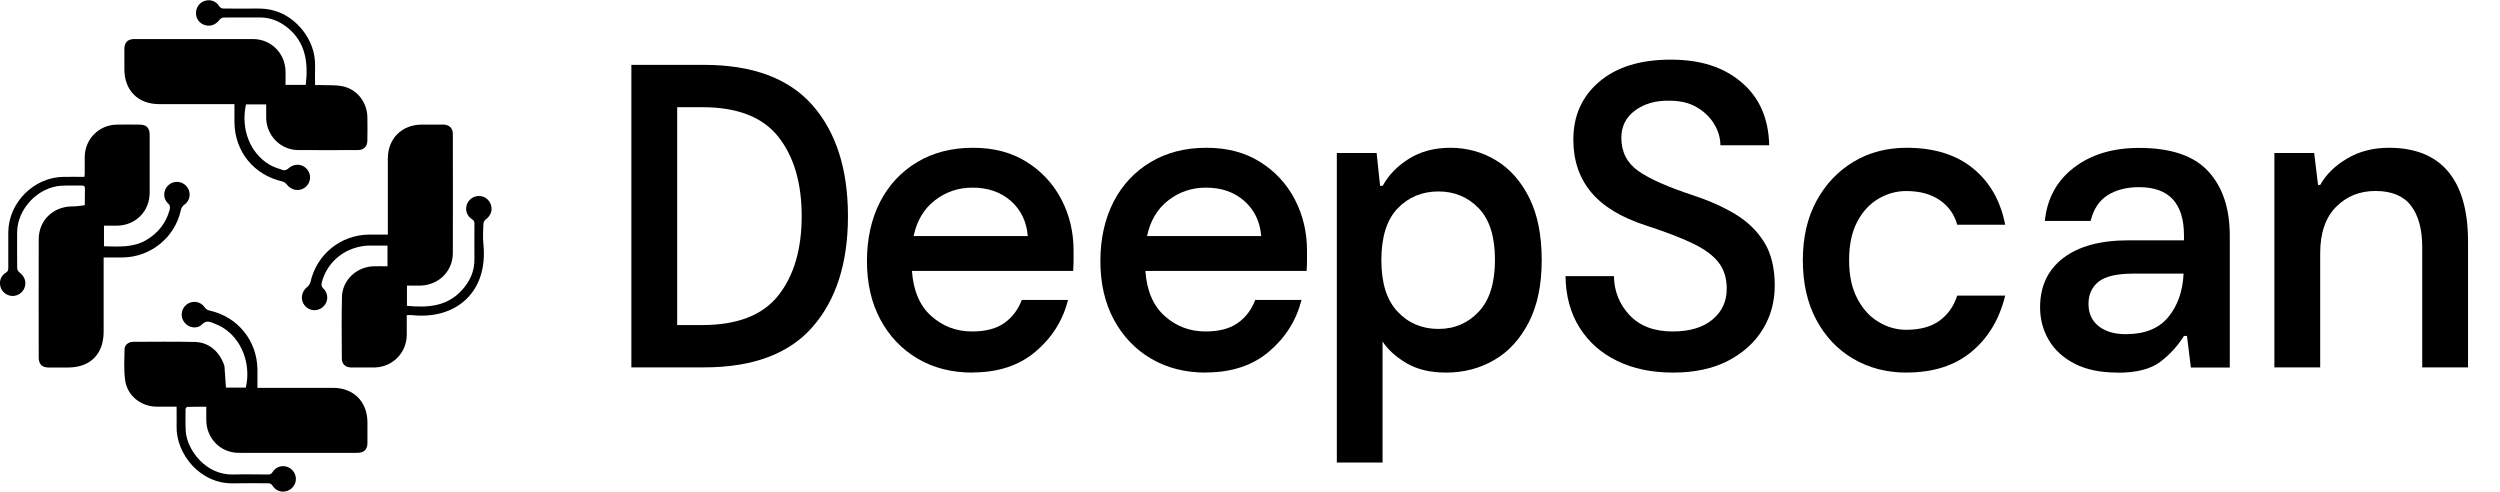
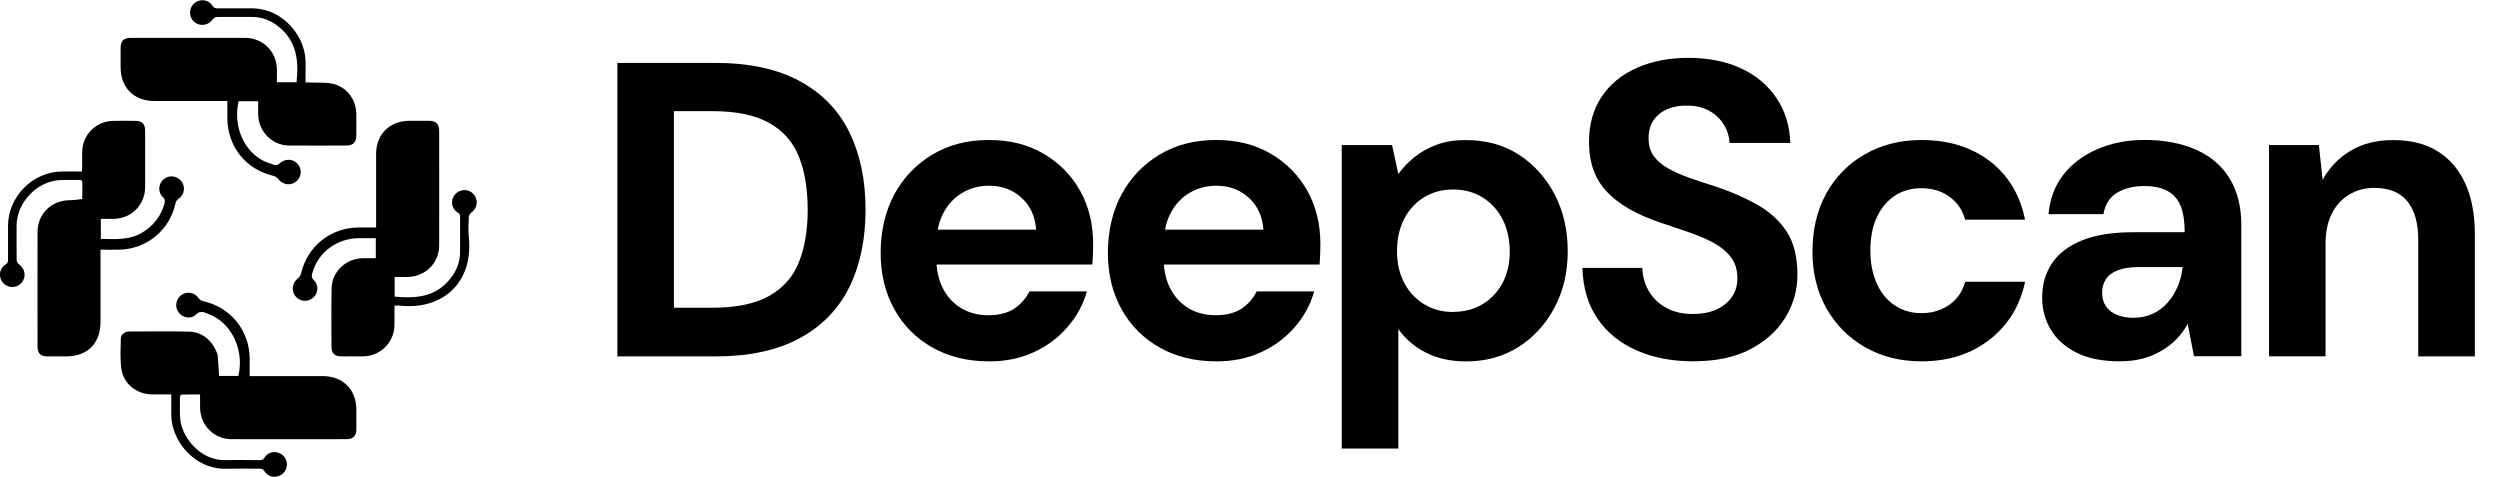
- <svg xmlns="http://www.w3.org/2000/svg" viewBox="0 0 373.87 73.52">
+ <svg xmlns="http://www.w3.org/2000/svg" viewBox="0 0 385.51 73.52">
  <defs>
    <style>
      .cls-1 {
        isolation: isolate;
      }
    </style>
  </defs>
  <g id="DeepScan" class="cls-1">
    <g>
-       <path d="M94.42,54.95V9.7h10.86c7.28,0,12.69,2.02,16.23,6.04,3.53,4.03,5.3,9.56,5.3,16.58s-1.77,12.55-5.3,16.58c-3.53,4.03-8.94,6.04-16.23,6.04h-10.86ZM101.27,48.61h3.75c5.26,0,9.05-1.48,11.38-4.43,2.33-2.95,3.49-6.91,3.49-11.86s-1.16-8.91-3.49-11.86c-2.33-2.95-6.12-4.43-11.38-4.43h-3.75v32.58Z" />
-       <path d="M145.42,55.72c-3.1,0-5.84-.7-8.21-2.1-2.37-1.4-4.22-3.35-5.56-5.85-1.34-2.5-2-5.41-2-8.73s.66-6.31,1.97-8.86c1.31-2.54,3.17-4.52,5.56-5.95,2.39-1.42,5.16-2.13,8.31-2.13s5.77.7,8.02,2.1c2.24,1.4,3.98,3.26,5.2,5.59,1.23,2.33,1.84,4.89,1.84,7.69v1.39c0,.5-.02,1.04-.06,1.65h-24.11c.21,2.97,1.18,5.23,2.91,6.76,1.72,1.53,3.75,2.29,6.08,2.29,2.03,0,3.63-.42,4.82-1.26,1.19-.84,2.06-1.99,2.62-3.46h6.92c-.78,3.06-2.39,5.63-4.85,7.72-2.46,2.09-5.6,3.13-9.44,3.13ZM145.42,28.06c-2.11,0-3.99.64-5.62,1.91-1.64,1.27-2.69,3.05-3.17,5.33h17.07c-.17-2.15-1.01-3.9-2.52-5.24-1.51-1.34-3.43-2-5.75-2Z" />
-       <path d="M180.33,55.72c-3.1,0-5.84-.7-8.21-2.1-2.37-1.4-4.22-3.35-5.56-5.85-1.34-2.5-2-5.41-2-8.73s.66-6.31,1.97-8.86c1.31-2.54,3.17-4.52,5.56-5.95,2.39-1.42,5.16-2.13,8.31-2.13s5.77.7,8.02,2.1c2.24,1.4,3.98,3.26,5.2,5.59s1.84,4.89,1.84,7.69v1.39c0,.5-.02,1.04-.06,1.65h-24.11c.21,2.97,1.18,5.23,2.91,6.76,1.72,1.53,3.75,2.29,6.08,2.29,2.03,0,3.63-.42,4.82-1.26,1.19-.84,2.06-1.99,2.62-3.46h6.92c-.78,3.06-2.39,5.63-4.85,7.72-2.46,2.09-5.6,3.13-9.44,3.13ZM180.33,28.06c-2.11,0-3.99.64-5.62,1.91-1.64,1.27-2.69,3.05-3.17,5.33h17.07c-.17-2.15-1.01-3.9-2.52-5.24-1.51-1.34-3.43-2-5.75-2Z" />
-       <path d="M199.92,69.17V22.88h5.95l.52,4.91h.39c.86-1.59,2.17-2.94,3.91-4.04,1.75-1.1,3.82-1.65,6.24-1.65s4.78.64,6.85,1.91c2.07,1.27,3.72,3.15,4.94,5.62,1.23,2.48,1.84,5.57,1.84,9.28s-.64,6.75-1.91,9.24c-1.27,2.5-2.98,4.39-5.14,5.66-2.16,1.27-4.57,1.91-7.24,1.91-2.37,0-4.35-.47-5.95-1.42-1.59-.95-2.78-2.03-3.56-3.23v18.1h-6.85ZM215.11,49.19c2.41,0,4.43-.86,6.04-2.59,1.62-1.72,2.42-4.31,2.42-7.76s-.81-6.01-2.42-7.69c-1.62-1.68-3.63-2.52-6.04-2.52s-4.49.85-6.11,2.55c-1.62,1.7-2.42,4.28-2.42,7.73s.81,5.97,2.42,7.69,3.65,2.59,6.11,2.59Z" />
-       <path d="M250.21,55.72c-3.19,0-5.98-.58-8.37-1.75-2.39-1.16-4.27-2.82-5.62-4.98-1.36-2.15-2.06-4.72-2.1-7.69h7.24c.04,2.28.83,4.23,2.36,5.85,1.53,1.62,3.67,2.42,6.43,2.42,2.54,0,4.52-.59,5.95-1.78,1.42-1.18,2.13-2.72,2.13-4.62,0-1.59-.42-2.92-1.26-3.97-.84-1.06-2.14-2-3.91-2.84-1.77-.84-4.05-1.71-6.85-2.62-3.75-1.21-6.51-2.88-8.27-5.01-1.77-2.13-2.65-4.75-2.65-7.85,0-3.58,1.29-6.46,3.88-8.66,2.58-2.2,6.14-3.3,10.67-3.3s7.93,1.13,10.6,3.39c2.67,2.26,4.05,5.4,4.14,9.41h-7.3c0-1.08-.3-2.12-.91-3.14-.6-1.01-1.46-1.85-2.58-2.52-1.12-.67-2.5-1-4.14-1-2.03-.04-3.73.44-5.11,1.45-1.38,1.01-2.07,2.38-2.07,4.1,0,2.11.84,3.76,2.52,4.95,1.68,1.19,4.42,2.4,8.21,3.65,2.37.78,4.47,1.71,6.3,2.81,1.83,1.1,3.27,2.5,4.33,4.2,1.06,1.7,1.58,3.87,1.58,6.5,0,2.41-.6,4.6-1.81,6.56-1.21,1.96-2.94,3.52-5.2,4.69-2.26,1.16-4.99,1.75-8.18,1.75Z" />
-       <path d="M285.12,55.72c-2.97,0-5.63-.69-7.98-2.07-2.35-1.38-4.19-3.33-5.53-5.85-1.34-2.52-2-5.48-2-8.89s.68-6.36,2.04-8.86c1.36-2.5,3.2-4.45,5.53-5.85,2.33-1.4,4.98-2.1,7.95-2.1,4.09,0,7.4,1.02,9.92,3.07,2.52,2.05,4.13,4.86,4.82,8.44h-7.17c-.43-1.55-1.3-2.78-2.62-3.68-1.32-.91-2.98-1.36-5.01-1.36-1.47,0-2.86.39-4.17,1.16-1.32.78-2.37,1.93-3.17,3.46-.8,1.53-1.2,3.44-1.2,5.72s.4,4.14,1.2,5.69c.8,1.55,1.85,2.73,3.17,3.52,1.31.8,2.7,1.2,4.17,1.2,2.07,0,3.73-.45,4.98-1.36,1.25-.91,2.13-2.15,2.65-3.75h7.17c-.86,3.53-2.54,6.33-5.04,8.4-2.5,2.07-5.73,3.1-9.7,3.1Z" />
-       <path d="M316.66,55.72c-2.54,0-4.68-.44-6.4-1.33s-3.02-2.07-3.88-3.55c-.86-1.49-1.29-3.11-1.29-4.88,0-3.15,1.15-5.6,3.46-7.37,2.31-1.77,5.57-2.65,9.79-2.65h8.27v-.71c0-4.83-2.24-7.24-6.72-7.24-1.85,0-3.42.4-4.69,1.2-1.27.8-2.12,2.08-2.55,3.85h-6.85c.34-3.36,1.8-6.02,4.36-7.98,2.56-1.96,5.81-2.94,9.73-2.94,4.74,0,8.19,1.16,10.34,3.49,2.15,2.33,3.23,5.54,3.23,9.63v19.72h-5.82l-.58-4.72h-.45c-.95,1.51-2.13,2.8-3.56,3.88-1.42,1.08-3.56,1.62-6.4,1.62ZM317.96,49.97c2.8,0,4.9-.85,6.3-2.55,1.4-1.7,2.17-3.87,2.29-6.5h-7.5c-2.46,0-4.19.4-5.2,1.2-1.01.8-1.52,1.91-1.52,3.33s.51,2.53,1.52,3.33c1.01.8,2.38,1.2,4.11,1.2Z" />
-       <path d="M340.13,54.95V22.88h5.95l.58,4.78h.32c.86-1.55,2.2-2.87,4.01-3.94,1.81-1.08,3.9-1.62,6.27-1.62,3.92,0,6.87,1.19,8.86,3.56,1.98,2.37,2.97,5.86,2.97,10.47v18.81h-6.85v-17.97c0-2.67-.56-4.74-1.68-6.21-1.12-1.46-2.89-2.2-5.3-2.2s-4.34.8-5.92,2.39c-1.57,1.59-2.36,3.9-2.36,6.92v17.07h-6.85Z" />
+       <path d="M95.2,54.95V9.7h15.13c5.21,0,9.55.94,12.99,2.81,3.45,1.87,6,4.5,7.66,7.89,1.66,3.38,2.49,7.36,2.49,11.93s-.83,8.54-2.49,11.93c-1.66,3.38-4.21,6.01-7.66,7.89-3.45,1.87-7.78,2.81-12.99,2.81h-15.13ZM103.92,47.45h5.95c3.66,0,6.57-.6,8.73-1.81,2.15-1.21,3.69-2.94,4.59-5.2.91-2.26,1.36-4.97,1.36-8.11s-.45-5.91-1.36-8.18c-.9-2.26-2.44-4-4.59-5.2-2.16-1.21-5.06-1.81-8.73-1.81h-5.95v30.32Z" />
+       <path d="M152.47,55.72c-3.28,0-6.17-.71-8.69-2.13s-4.48-3.39-5.88-5.92c-1.4-2.52-2.1-5.42-2.1-8.69s.7-6.4,2.1-8.99c1.4-2.59,3.35-4.63,5.85-6.14,2.5-1.51,5.41-2.26,8.73-2.26s6.05.71,8.47,2.13c2.41,1.42,4.29,3.33,5.62,5.72,1.34,2.39,2,5.14,2,8.24,0,.43-.01.92-.03,1.46-.02.54-.05,1.09-.1,1.65h-26.38v-5.37h17.71c-.13-2.02-.87-3.66-2.23-4.91-1.36-1.25-3.03-1.87-5.01-1.87-1.51,0-2.88.36-4.1,1.07-1.23.71-2.21,1.75-2.94,3.1-.73,1.36-1.1,3.07-1.1,5.14v1.87c0,1.77.33,3.31,1,4.62.67,1.32,1.6,2.34,2.81,3.07,1.21.73,2.61,1.1,4.2,1.1s2.96-.33,3.98-1c1.01-.67,1.8-1.56,2.36-2.68h8.86c-.56,2.03-1.56,3.87-3.01,5.53-1.44,1.66-3.19,2.95-5.24,3.88-2.05.93-4.34,1.39-6.88,1.39Z" />
+       <path d="M187.51,55.72c-3.28,0-6.17-.71-8.69-2.13s-4.48-3.39-5.88-5.92c-1.4-2.52-2.1-5.42-2.1-8.69s.7-6.4,2.1-8.99c1.4-2.59,3.35-4.63,5.85-6.14,2.5-1.51,5.41-2.26,8.73-2.26s6.05.71,8.47,2.13c2.41,1.42,4.29,3.33,5.62,5.72,1.33,2.39,2,5.14,2,8.24,0,.43-.01.92-.03,1.46-.02.54-.05,1.09-.1,1.65h-26.37v-5.37h17.71c-.13-2.02-.87-3.66-2.23-4.91-1.36-1.25-3.03-1.87-5.01-1.87-1.51,0-2.88.36-4.1,1.07-1.23.71-2.21,1.75-2.94,3.1-.73,1.36-1.1,3.07-1.1,5.14v1.87c0,1.77.33,3.31,1,4.62.67,1.32,1.6,2.34,2.81,3.07,1.21.73,2.61,1.1,4.2,1.1s2.96-.33,3.98-1c1.01-.67,1.8-1.56,2.36-2.68h8.86c-.56,2.03-1.56,3.87-3.01,5.53-1.44,1.66-3.19,2.95-5.24,3.88-2.05.93-4.34,1.39-6.88,1.39Z" />
+       <path d="M206.9,69.17V22.37h7.76l.97,4.46c.65-.9,1.46-1.76,2.42-2.55.97-.8,2.11-1.44,3.43-1.94,1.31-.5,2.83-.74,4.56-.74,3.1,0,5.82.74,8.14,2.23s4.17,3.52,5.53,6.11c1.36,2.59,2.04,5.52,2.04,8.79s-.69,6.2-2.07,8.76c-1.38,2.57-3.23,4.58-5.56,6.04-2.33,1.46-5,2.2-8.02,2.2-2.37,0-4.43-.44-6.17-1.33-1.75-.88-3.18-2.1-4.3-3.65v18.42h-8.73ZM224.09,48.09c1.68,0,3.18-.39,4.49-1.16,1.31-.78,2.35-1.86,3.1-3.26.75-1.4,1.13-3.03,1.13-4.88s-.38-3.57-1.13-5.01c-.75-1.44-1.79-2.56-3.1-3.36-1.31-.8-2.81-1.2-4.49-1.2s-3.18.4-4.49,1.2c-1.31.8-2.34,1.91-3.07,3.33-.73,1.42-1.1,3.08-1.1,4.98s.37,3.48,1.1,4.88c.73,1.4,1.76,2.5,3.07,3.3,1.31.8,2.81,1.2,4.49,1.2Z" />
+       <path d="M261.14,55.72c-3.28,0-6.2-.56-8.76-1.68-2.56-1.12-4.58-2.76-6.04-4.91-1.47-2.15-2.24-4.76-2.33-7.82h9.24c.04,1.34.39,2.54,1.03,3.62s1.54,1.93,2.68,2.55c1.14.63,2.51.94,4.1.94,1.38,0,2.58-.23,3.59-.68,1.01-.45,1.81-1.09,2.39-1.91.58-.82.87-1.79.87-2.91,0-1.29-.32-2.37-.97-3.23-.65-.86-1.52-1.59-2.62-2.2-1.1-.6-2.37-1.15-3.81-1.65-1.44-.5-2.94-1-4.49-1.52-3.62-1.21-6.36-2.78-8.21-4.72-1.85-1.94-2.78-4.5-2.78-7.69,0-2.71.65-5.04,1.94-6.98,1.29-1.94,3.1-3.43,5.43-4.46,2.33-1.03,4.98-1.55,7.95-1.55s5.74.53,8.05,1.58c2.31,1.06,4.14,2.58,5.5,4.56,1.36,1.98,2.08,4.31,2.17,6.98h-9.37c-.04-.99-.33-1.93-.87-2.81-.54-.88-1.28-1.59-2.23-2.13-.95-.54-2.07-.81-3.36-.81-1.12-.04-2.14.13-3.07.52-.93.39-1.65.96-2.17,1.71-.52.75-.78,1.69-.78,2.81s.26,1.98.78,2.71c.52.73,1.25,1.37,2.2,1.91.95.54,2.07,1.03,3.36,1.49s2.69.92,4.2,1.39c2.28.78,4.36,1.69,6.24,2.75,1.88,1.06,3.37,2.42,4.49,4.1,1.12,1.68,1.68,3.9,1.68,6.66,0,2.37-.61,4.57-1.84,6.59-1.23,2.03-3.03,3.66-5.4,4.91-2.37,1.25-5.3,1.87-8.79,1.87Z" />
+       <path d="M296.3,55.72c-3.28,0-6.18-.73-8.73-2.2-2.54-1.46-4.52-3.47-5.95-6.01-1.42-2.54-2.13-5.43-2.13-8.66,0-3.45.71-6.45,2.13-9.02,1.42-2.56,3.4-4.58,5.95-6.04,2.54-1.46,5.45-2.2,8.73-2.2,4.18,0,7.69,1.09,10.54,3.26,2.84,2.18,4.65,5.18,5.43,9.02h-9.24c-.39-1.46-1.19-2.64-2.39-3.52-1.21-.88-2.67-1.33-4.4-1.33-1.51,0-2.86.39-4.04,1.16-1.19.78-2.11,1.88-2.78,3.3-.67,1.42-1,3.15-1,5.17,0,1.47.19,2.8.58,4.01.39,1.21.93,2.22,1.62,3.04.69.82,1.51,1.45,2.46,1.91.95.45,2,.68,3.17.68s2.14-.19,3.07-.58c.93-.39,1.71-.95,2.36-1.68.65-.73,1.1-1.59,1.36-2.59h9.24c-.78,3.71-2.6,6.68-5.46,8.92-2.87,2.24-6.37,3.36-10.5,3.36Z" />
+       <path d="M326.88,55.72c-2.67,0-4.89-.44-6.66-1.33-1.77-.88-3.09-2.07-3.98-3.55-.88-1.49-1.33-3.14-1.33-4.95,0-2.03.51-3.79,1.52-5.3,1.01-1.51,2.55-2.68,4.62-3.52,2.07-.84,4.7-1.26,7.89-1.26h7.95c0-1.64-.21-2.97-.61-4.01s-1.08-1.81-2-2.33-2.14-.78-3.65-.78c-1.64,0-3.03.35-4.17,1.03-1.14.69-1.84,1.79-2.1,3.3h-8.47c.21-2.37.98-4.4,2.29-6.08,1.31-1.68,3.06-2.99,5.24-3.94,2.18-.95,4.6-1.42,7.27-1.42,3.06,0,5.72.51,7.98,1.52,2.26,1.01,3.99,2.5,5.17,4.46,1.19,1.96,1.78,4.34,1.78,7.14v20.23h-7.3l-.97-4.98c-.47.86-1.05,1.64-1.71,2.33-.67.69-1.45,1.29-2.33,1.81-.88.52-1.84.92-2.88,1.2s-2.22.42-3.56.42ZM329.01,49c1.08,0,2.06-.2,2.94-.61.88-.41,1.65-.98,2.29-1.71.65-.73,1.16-1.55,1.55-2.46.39-.91.65-1.9.78-2.97v-.07h-6.66c-1.38,0-2.49.16-3.33.49-.84.32-1.45.79-1.84,1.39-.39.6-.58,1.29-.58,2.07,0,.82.19,1.52.58,2.1.39.58.96,1.02,1.71,1.33.75.3,1.6.45,2.55.45Z" />
+       <path d="M349.89,54.95V22.37h7.69l.58,5.37c1.03-1.9,2.47-3.39,4.3-4.49,1.83-1.1,4.02-1.65,6.56-1.65,2.71,0,5,.57,6.85,1.71,1.85,1.14,3.28,2.79,4.27,4.95.99,2.16,1.49,4.78,1.49,7.89v18.81h-8.73v-18.04c0-2.54-.56-4.5-1.68-5.88-1.12-1.38-2.82-2.07-5.11-2.07-1.42,0-2.71.35-3.85,1.03-1.14.69-2.04,1.67-2.68,2.94-.65,1.27-.97,2.83-.97,4.69v17.32h-8.73Z" />
    </g>
  </g>
  <g id="svgviewer-output_图像" data-name="svgviewer-output 图像">
    <path d="M45.16,4.38c1.33,1.68,2.03,3.53,1.96,5.65-.03.86,0,1.72,0,2.69.26,0,.49,0,.71,0,1.14.05,2.3-.04,3.4.18,2.17.44,3.66,2.38,3.71,4.59.02,1.18.02,2.36,0,3.54-.01.88-.53,1.4-1.4,1.41-3.01,0-6.01.03-9.02,0-2.57-.04-4.65-2.17-4.71-4.74-.01-.68,0-1.37,0-2.09h-3.02c-.81,3.64.58,7.28,3.5,9.01.63.37,1.36.6,2.07.83.19.06.53-.05.69-.2.85-.81,2.07-.83,2.83.01.73.81.64,2.04-.21,2.73-.87.71-2.11.51-2.8-.42-.15-.19-.4-.37-.63-.43-4.27-.97-7.12-4.46-7.18-8.83-.01-.88,0-1.76,0-2.74-.27,0-.5,0-.72,0-3.52,0-7.04,0-10.55,0-3.15,0-5.19-2.05-5.19-5.22,0-1,0-2,0-3.01,0-.99.5-1.5,1.48-1.5,5.92,0,11.83-.01,17.75,0,2.68,0,4.78,2.08,4.87,4.76.02.68,0,1.37,0,2.09h3.03c.37-3.31.02-6.36-2.79-8.6-1.19-.95-2.54-1.48-4.07-1.48-1.81,0-3.62-.01-5.42.01-.22,0-.5.18-.64.36-.54.72-1.36,1.03-2.18.77-.81-.25-1.33-.97-1.32-1.82,0-.84.55-1.57,1.35-1.81.8-.24,1.65.04,2.11.78.2.33.43.38.77.38,1.65-.01,3.3.02,4.95,0,2.72-.04,4.92,1.02,6.68,3.12Z" />
    <path d="M33.57,54.79c.08,1.08.15,2.11.22,3.18h2.97c.82-3.53-.6-7.24-3.46-8.99-.47-.28-.98-.49-1.49-.7-.57-.23-1.06-.32-1.61.24-.74.75-2.02.51-2.65-.34-.62-.82-.46-2,.35-2.64.83-.65,2.05-.5,2.67.37.22.32.46.47.83.55,4.17.94,7.04,4.49,7.1,8.78.01.9,0,1.8,0,2.76.27,0,.48,0,.69,0,3.54,0,7.08,0,10.61,0,3.07,0,5.14,2.07,5.15,5.14,0,1.04,0,2.08,0,3.12,0,.94-.52,1.46-1.47,1.46-5.94,0-11.87.02-17.81,0-2.7-.01-4.79-2.16-4.82-4.87,0-.65,0-1.29,0-2.02-.98,0-1.92-.01-2.85.02-.09,0-.25.23-.25.35,0,1.1-.04,2.2.03,3.3.19,2.77,2.98,6.58,7.09,6.46,1.73-.05,3.46-.01,5.19,0,.32,0,.52-.06.71-.37.45-.74,1.31-1.03,2.1-.8.79.23,1.36.97,1.38,1.8.01.82-.52,1.57-1.32,1.83-.82.27-1.68,0-2.16-.77-.19-.3-.39-.38-.71-.38-1.73.01-3.46-.03-5.19.01-4.97.11-8.55-4.43-8.46-8.51.02-.96,0-1.92,0-2.95-1.03,0-2.01,0-2.98,0-2.34-.03-4.37-1.61-4.71-3.92-.22-1.54-.12-3.13-.09-4.7.01-.62.6-1.08,1.28-1.08,3.09-.01,6.17-.05,9.26.02,2.09.05,3.72,1.47,4.41,3.64Z" />
    <path d="M55.18,36.72c-3.44.13-6.22,2.32-7.05,5.5-.1.37-.09.63.23.93.82.77.76,2.04-.08,2.77-.82.71-2.06.6-2.73-.25-.67-.85-.49-2.05.37-2.73.23-.18.45-.49.51-.77.95-4.16,4.52-7.05,8.8-7.09.9,0,1.8,0,2.77,0,0-.27,0-.48,0-.69,0-3.56,0-7.12,0-10.67,0-3,2.08-5.07,5.08-5.09,1.06,0,2.12,0,3.18,0,.95.01,1.46.52,1.46,1.46,0,5.94.03,11.87,0,17.81-.02,2.69-2.15,4.74-4.83,4.81-.66.02-1.33,0-2.03,0v3.03c3,.27,5.85.15,8.1-2.22,1.29-1.36,2.02-2.92,1.99-4.82-.02-1.73,0-3.46,0-5.19,0-.31-.04-.53-.35-.72-.77-.47-1.05-1.34-.8-2.15.25-.79.99-1.33,1.83-1.33.84,0,1.55.55,1.8,1.36.25.83-.06,1.6-.8,2.16-.18.13-.33.42-.34.65-.04,1-.1,2.01,0,3.01.75,7.29-4.21,11.33-10.63,10.64-.25-.03-.5,0-.83,0,0,1.03,0,2.01,0,2.98-.03,2.64-2.09,4.75-4.74,4.84-.63.02-1.26,0-1.89,0-.59,0-1.18.02-1.77,0-.78-.03-1.31-.53-1.31-1.31-.01-3.09-.06-6.17.02-9.26.07-2.52,2.22-4.5,4.76-4.56.67-.02,1.33,0,2.05,0v-3.09c-.9,0-1.81,0-2.78,0Z" />
    <path d="M12.68,30.66c0-.86,0-1.67.02-2.47,0-.33-.12-.45-.45-.44-1,.02-2.01-.03-3.01.02-3.55.18-6.67,3.47-6.68,7.02,0,1.77-.01,3.54.01,5.31,0,.22.16.51.34.64.73.55,1.05,1.34.8,2.17-.24.79-.98,1.35-1.81,1.35-.82,0-1.59-.55-1.82-1.34-.25-.83.04-1.69.8-2.15.32-.19.36-.4.36-.71,0-1.77-.01-3.54,0-5.31.02-4.42,3.8-8.24,8.23-8.3,1.04-.02,2.08,0,3.15,0,.02-.2.05-.35.05-.5,0-.85-.01-1.69,0-2.54.06-2.63,2.11-4.7,4.73-4.77,1.18-.03,2.36-.02,3.54,0,.95,0,1.44.51,1.44,1.48,0,2.91.01,5.82,0,8.73-.01,2.75-2.09,4.84-4.84,4.9-.65.01-1.29,0-1.99,0v3.08c2.16.04,4.35.24,6.34-.94,1.74-1.03,2.9-2.49,3.46-4.44.12-.43.12-.73-.26-1.08-.78-.74-.68-2.02.14-2.72.8-.69,2.01-.58,2.69.23.69.84.57,2.08-.32,2.71-.34.24-.48.5-.57.89-.89,4.03-4.47,6.94-8.6,7.02-.94.02-1.88,0-2.93,0,0,.26,0,.48,0,.71,0,3.46,0,6.92,0,10.38,0,3.37-1.99,5.37-5.34,5.37-.96,0-1.93,0-2.89,0-.99,0-1.48-.5-1.48-1.49,0-5.9-.02-11.79,0-17.69,0-2.81,2.14-4.88,4.96-4.91.63,0,1.26-.08,1.9-.18Z" />
  </g>
</svg>
